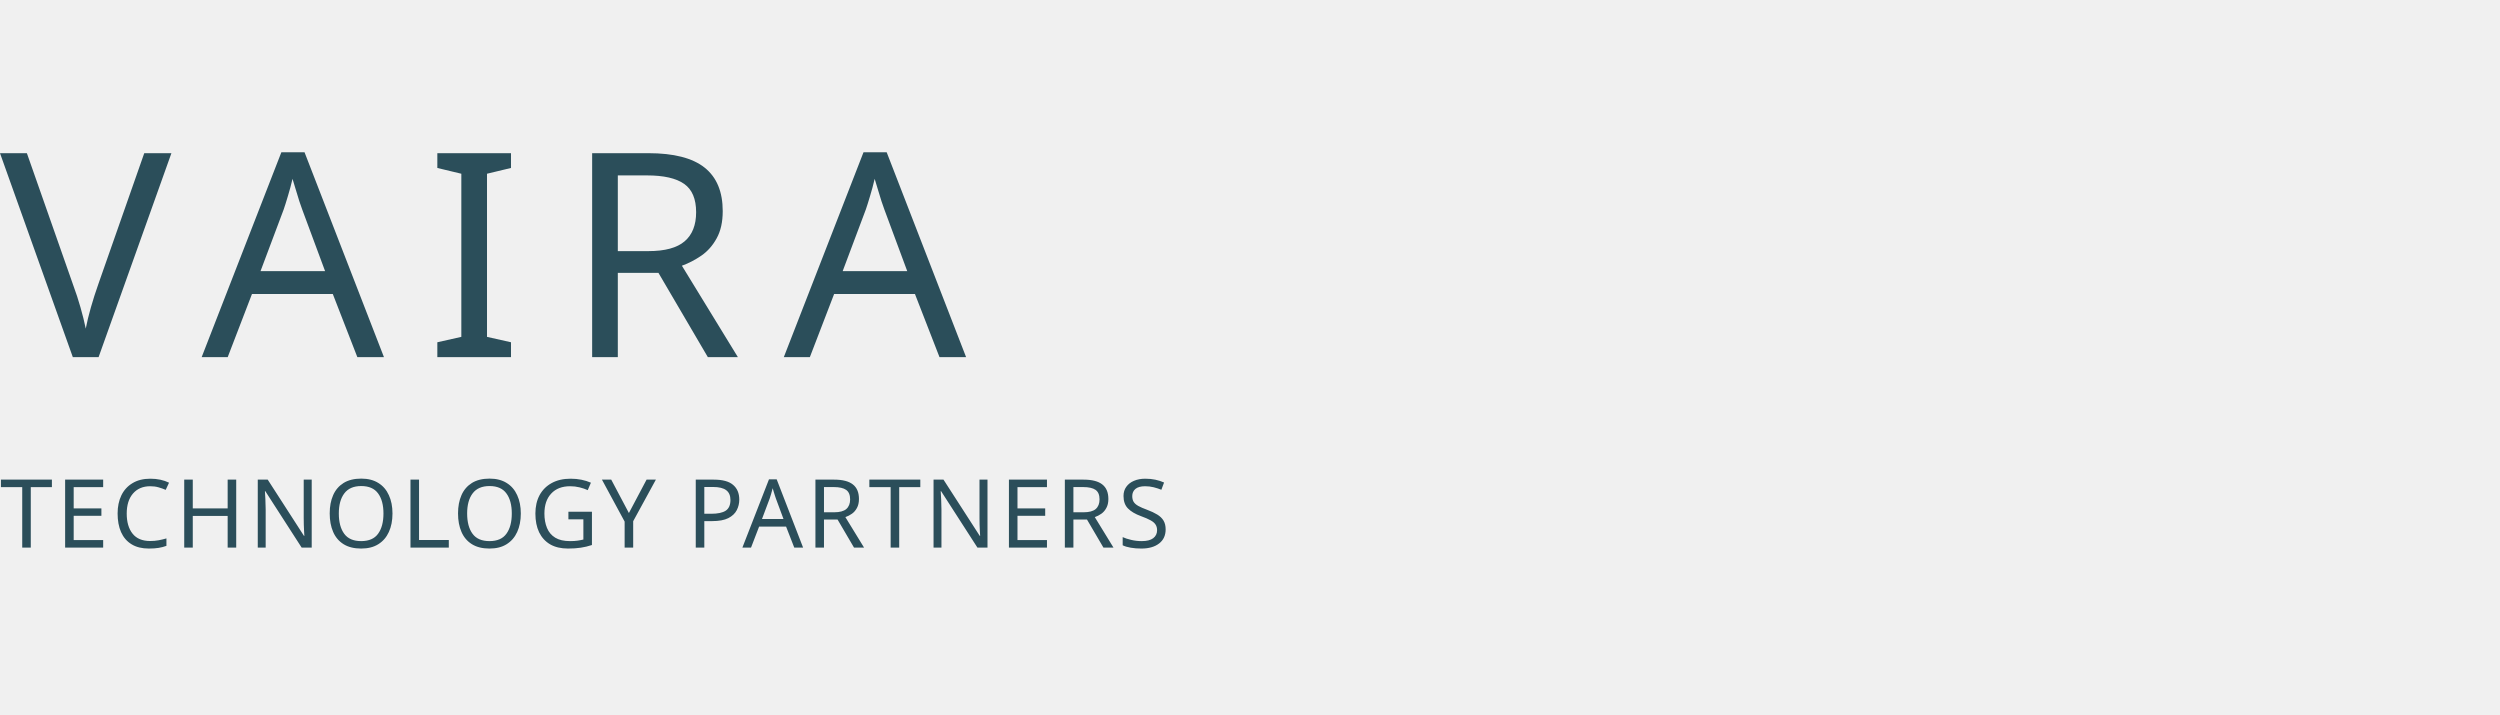
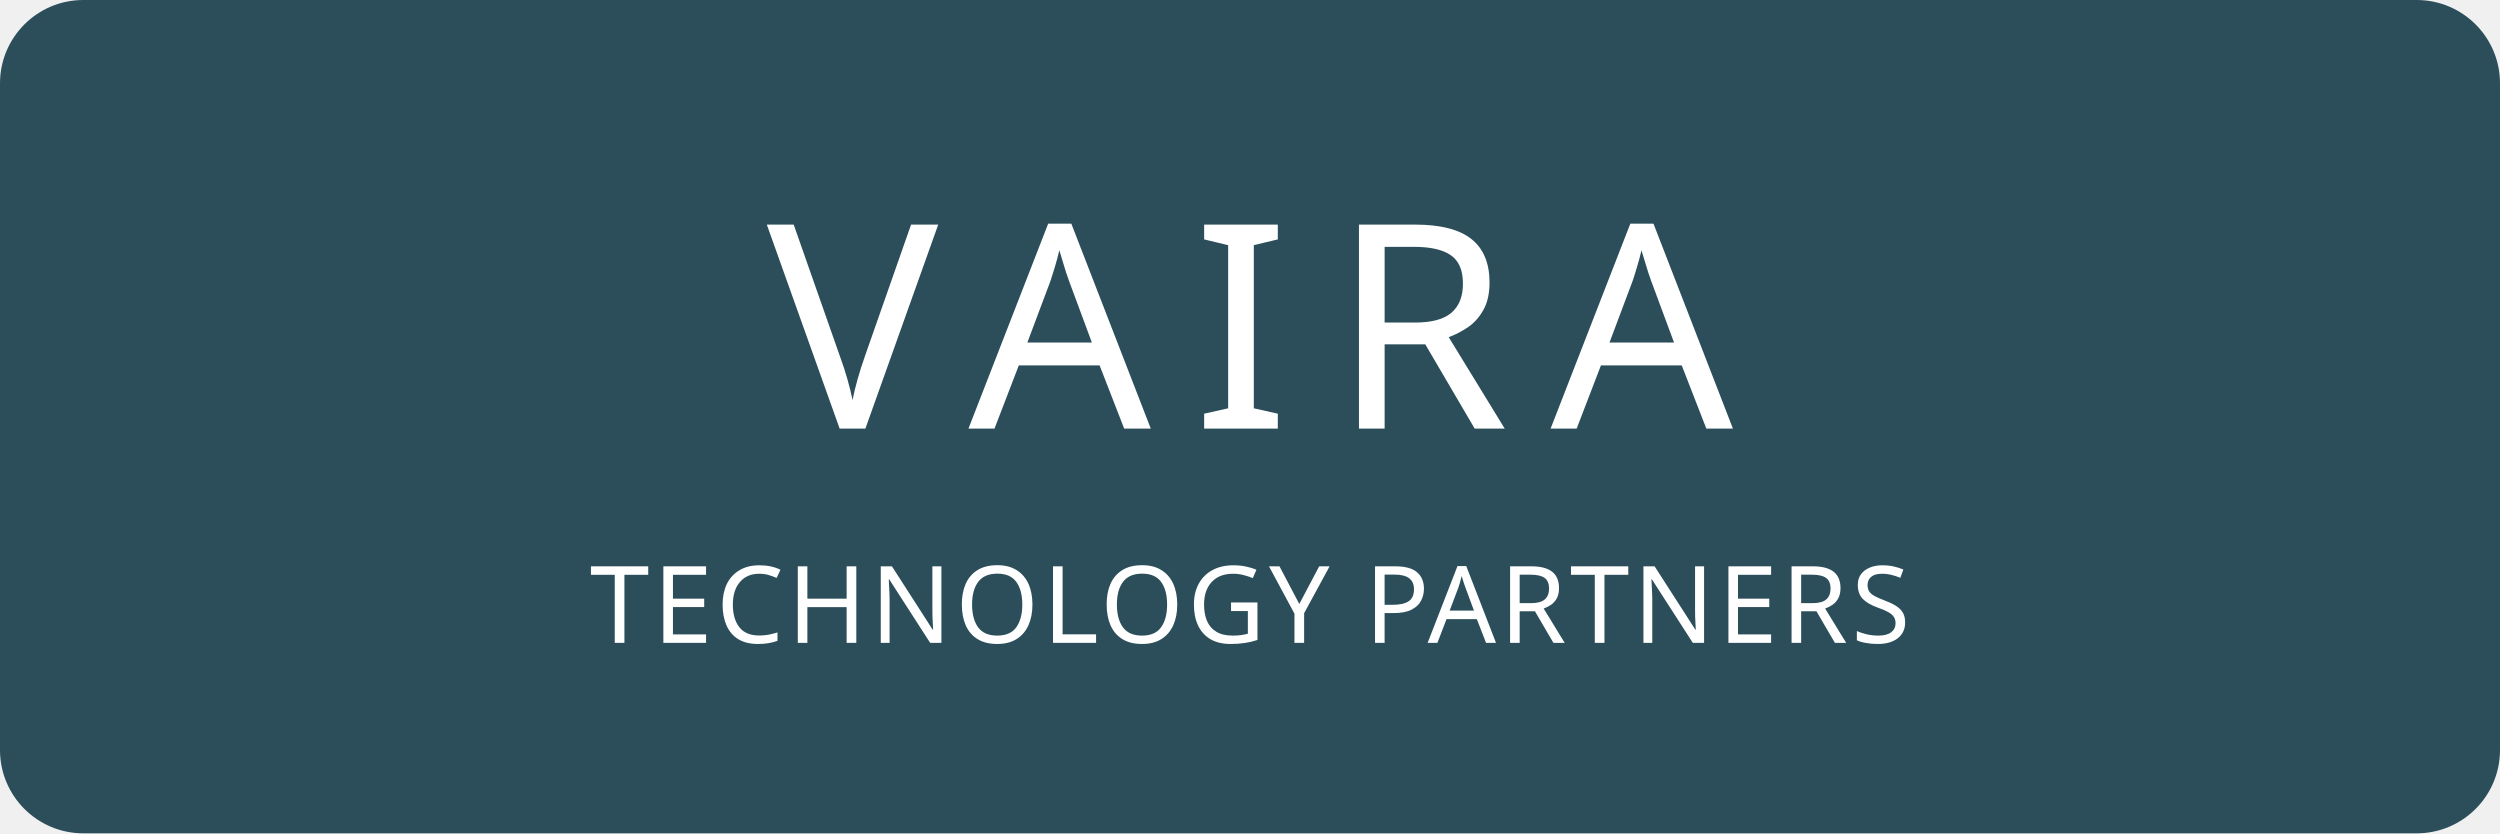
- <svg xmlns="http://www.w3.org/2000/svg" width="420" height="120" viewBox="0 0 420 120">
-   <text x="0" y="60" font-family="Public Sans" font-size="48" letter-spacing="7" fill="#2b4e5a">VAIRA</text>
-   <text x="0" y="92" font-family="Public Sans" font-size="16" letter-spacing="0.5" fill="#2b4e5a">TECHNOLOGY PARTNERS</text>
+ <svg xmlns="http://www.w3.org/2000/svg" width="420" height="140" viewBox="0 0 420 140">
+   <rect x="0" y="0" width="420" height="140" rx="14" ry="14" fill="#2b4e5a" />
+   <text x="210" y="72" font-family="Public Sans" font-size="48" letter-spacing="7" text-anchor="middle" fill="#ffffff">VAIRA</text>
+   <text x="210" y="108" font-family="Public Sans" font-size="18" letter-spacing="0.6" text-anchor="middle" fill="#ffffff">TECHNOLOGY PARTNERS</text>
</svg>
